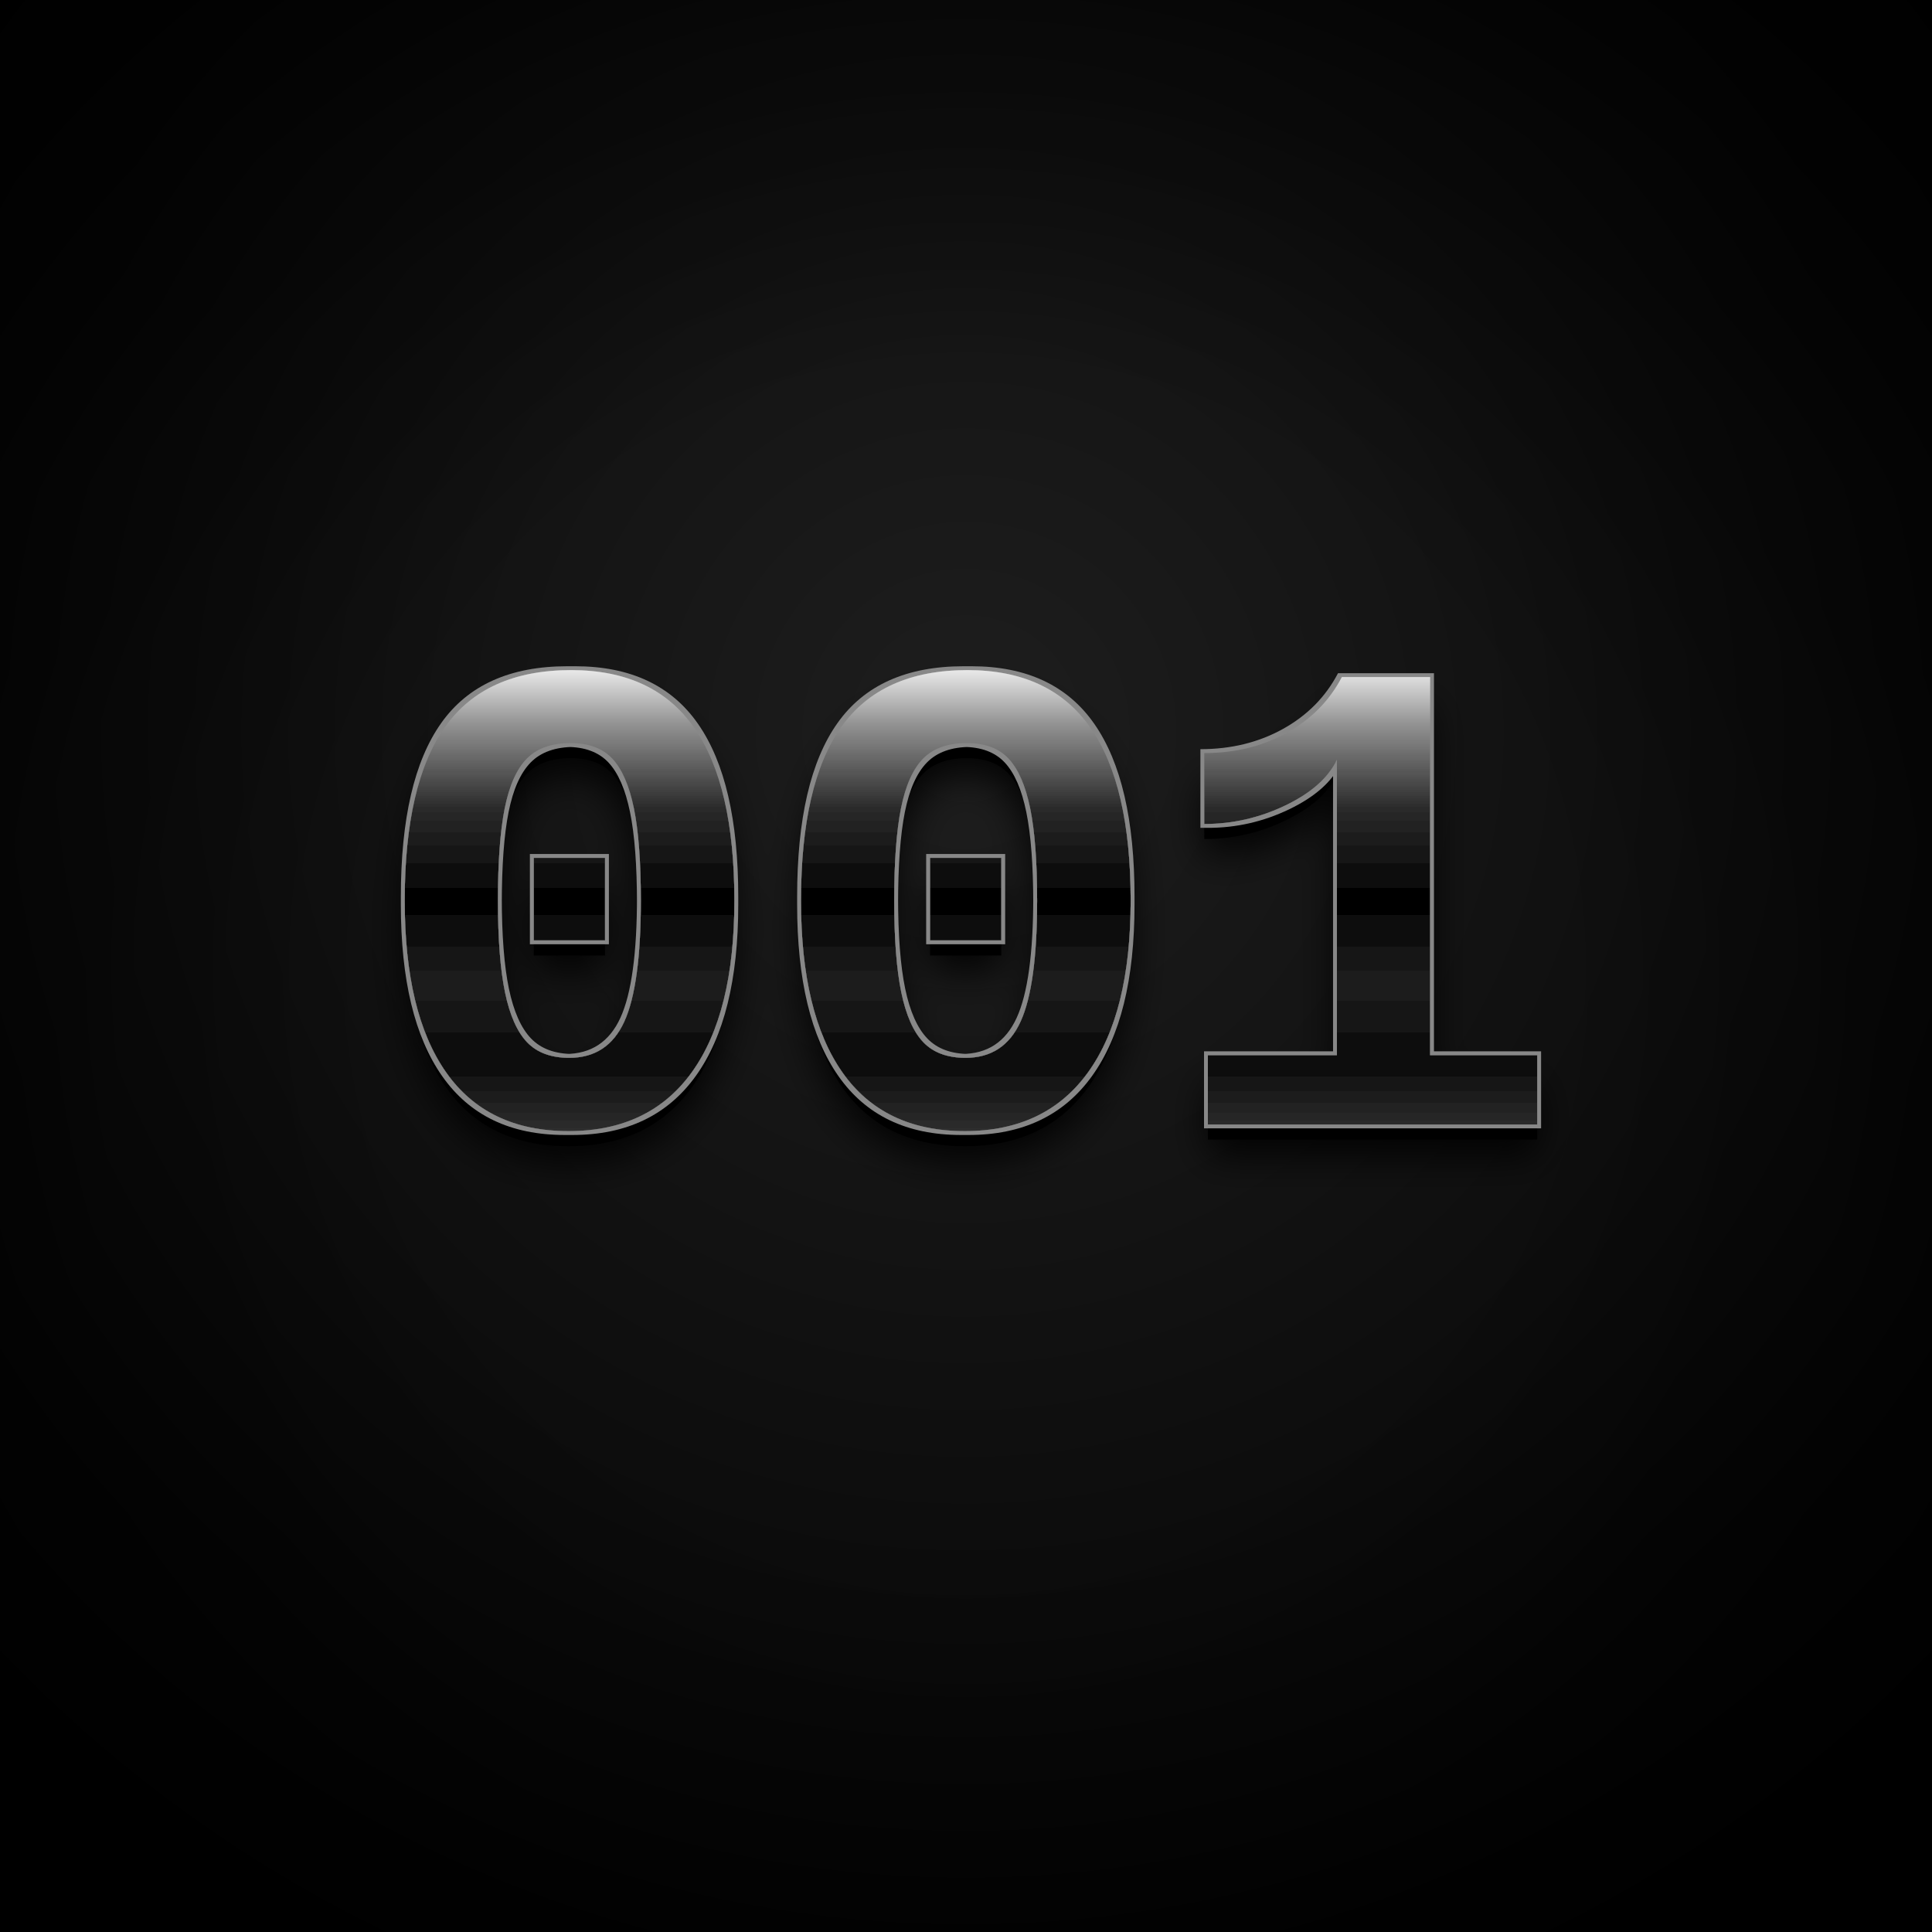
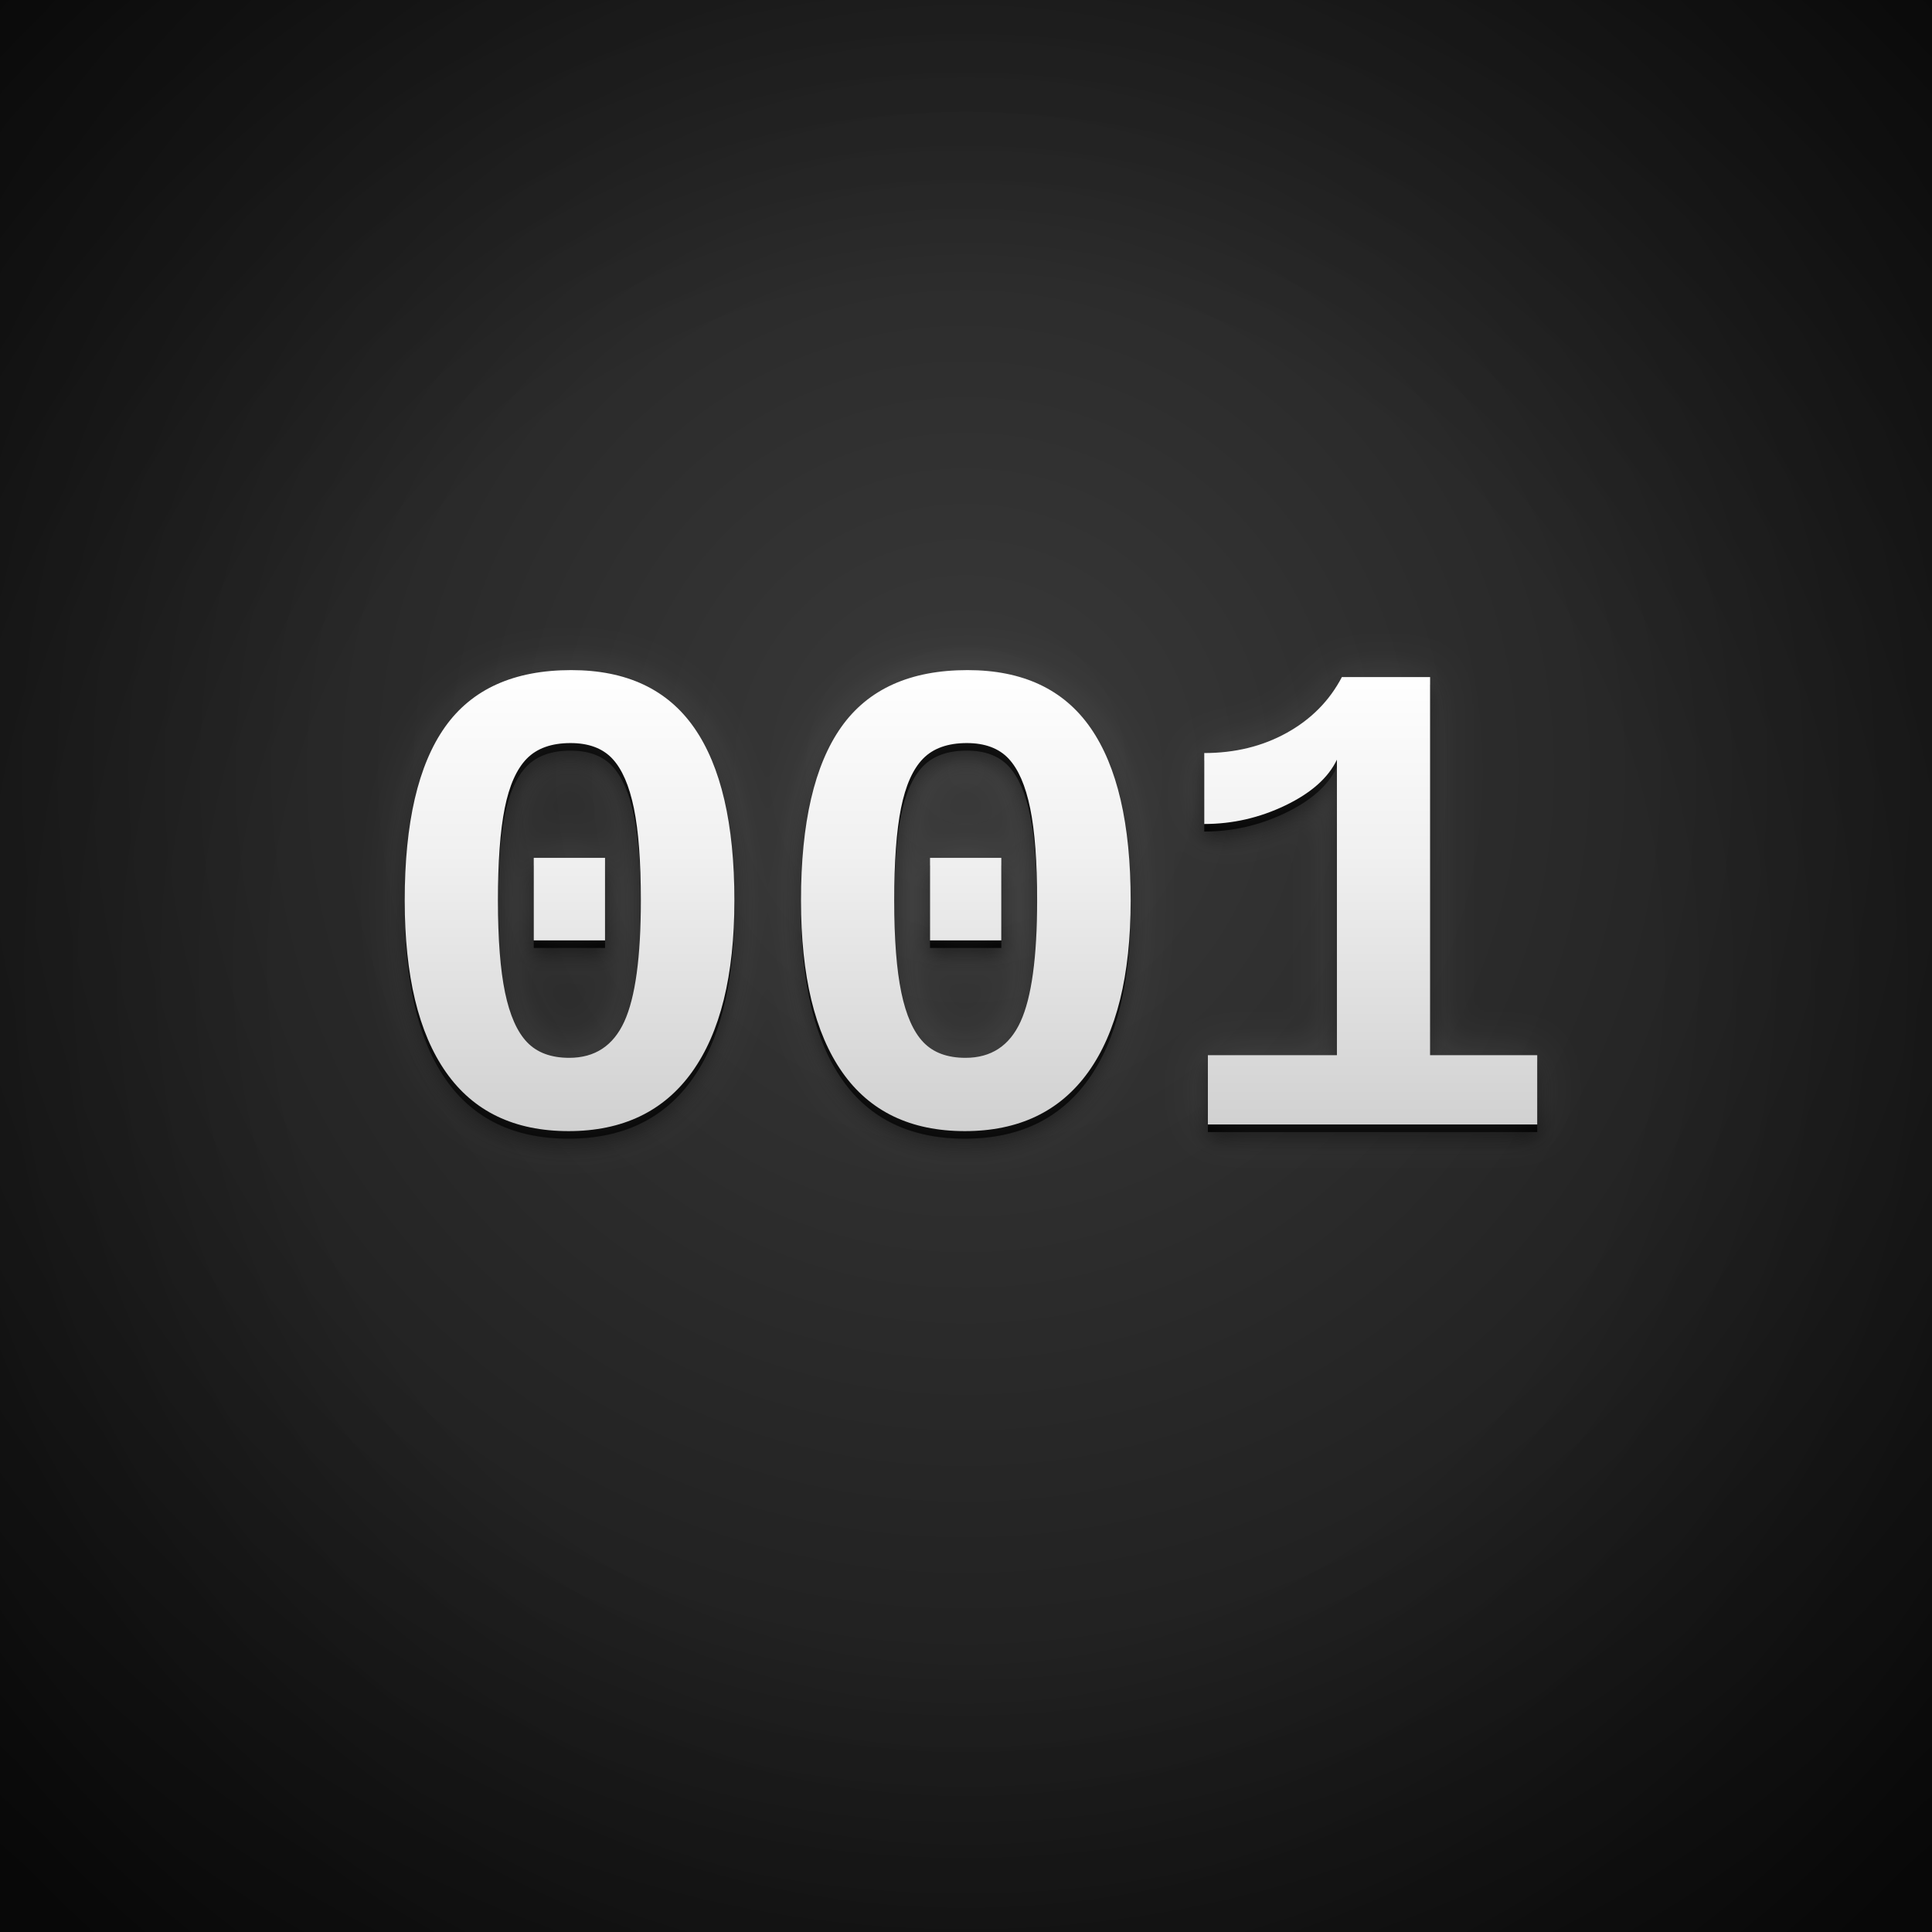
<svg xmlns="http://www.w3.org/2000/svg" viewBox="0 0 1024 1024" width="1024" height="1024">
  <defs>
-     <radialGradient id="bg" cx="50%" cy="38%" r="72%">
-       <stop offset="0%" stop-color="#1e1e1e" />
-       <stop offset="100%" stop-color="#000000" />
+     <radialGradient id="bg" cx="50%" cy="40%" r="75%">
+       <stop offset="0%" stop-color="#3a3a3a" />
+       <stop offset="100%" stop-color="#111111" />
    </radialGradient>
-     <linearGradient id="chrome" x1="0%" y1="0%" x2="0%" y2="100%">
-       <stop offset="0%" stop-color="#e8e8e8" />
-       <stop offset="12%" stop-color="#909090" />
-       <stop offset="30%" stop-color="#2a2a2a" />
-       <stop offset="48%" stop-color="#050505" />
-       <stop offset="49%" stop-color="#000000" />
-       <stop offset="68%" stop-color="#1e1e1e" />
-       <stop offset="85%" stop-color="#0a0a0a" />
-       <stop offset="100%" stop-color="#2e2e2e" />
+     <linearGradient id="white" x1="0%" y1="0%" x2="0%" y2="100%">
+       <stop offset="0%" stop-color="#ffffff" />
+       <stop offset="40%" stop-color="#f0f0f0" />
+       <stop offset="100%" stop-color="#d0d0d0" />
    </linearGradient>
    <linearGradient id="shine" x1="0%" y1="0%" x2="0%" y2="100%">
-       <stop offset="0%" stop-color="#fff" stop-opacity="0.60" />
-       <stop offset="18%" stop-color="#fff" stop-opacity="0.10" />
-       <stop offset="19%" stop-color="#fff" stop-opacity="0" />
-       <stop offset="100%" stop-color="#fff" stop-opacity="0" />
+       <stop offset="0%" stop-color="#ffffff" stop-opacity="0.90" />
+       <stop offset="30%" stop-color="#ffffff" stop-opacity="0.20" />
+       <stop offset="31%" stop-color="#ffffff" stop-opacity="0" />
+       <stop offset="100%" stop-color="#ffffff" stop-opacity="0" />
    </linearGradient>
-     <radialGradient id="vignette" cx="50%" cy="50%" r="68%">
-       <stop offset="45%" stop-color="#000" stop-opacity="0" />
-       <stop offset="100%" stop-color="#000" stop-opacity="0.90" />
+     <radialGradient id="vignette" cx="50%" cy="50%" r="70%">
+       <stop offset="50%" stop-color="#000" stop-opacity="0" />
+       <stop offset="100%" stop-color="#000" stop-opacity="0.55" />
    </radialGradient>
    <filter id="shadow" x="-50%" y="-50%" width="200%" height="200%">
-       <feDropShadow dx="0" dy="32" stdDeviation="36" flood-color="#000" flood-opacity="1" />
-       <feDropShadow dx="0" dy="8" stdDeviation="10" flood-color="#000" flood-opacity="0.9" />
+       <feDropShadow dx="0" dy="12" stdDeviation="18" flood-color="#000" flood-opacity="0.8" />
+       <feDropShadow dx="0" dy="3" stdDeviation="5" flood-color="#000" flood-opacity="0.6" />
    </filter>
-     <filter id="rim" x="-4%" y="-4%" width="108%" height="108%">
-       <feMorphology operator="dilate" radius="2" in="SourceAlpha" result="expanded" />
-       <feFlood flood-color="#888" result="c" />
-       <feComposite in="c" in2="expanded" operator="in" result="rimLayer" />
+     <filter id="glow" x="-15%" y="-15%" width="130%" height="130%">
+       <feGaussianBlur stdDeviation="12" result="blur" />
+       <feFlood flood-color="#ffffff" flood-opacity="0.12" result="color" />
+       <feComposite in="color" in2="blur" operator="in" result="glowLayer" />
      <feMerge>
-         <feMergeNode in="rimLayer" />
+         <feMergeNode in="glowLayer" />
        <feMergeNode in="SourceGraphic" />
      </feMerge>
    </filter>
    <clipPath id="numClip">
      <text x="512" y="596" text-anchor="middle" font-family="'Courier New', Courier, monospace" font-size="360" font-weight="900" letter-spacing="-6">001</text>
    </clipPath>
  </defs>
  <rect width="1024" height="1024" fill="url(#bg)" />
-   <text x="512" y="604" text-anchor="middle" font-family="'Courier New', Courier, monospace" font-size="360" font-weight="900" letter-spacing="-6" fill="#000" filter="url(#shadow)">001</text>
-   <text x="512" y="596" text-anchor="middle" font-family="'Courier New', Courier, monospace" font-size="360" font-weight="900" letter-spacing="-6" fill="url(#chrome)" filter="url(#rim)">001</text>
+   <text x="512" y="600" text-anchor="middle" font-family="'Courier New', Courier, monospace" font-size="360" font-weight="900" letter-spacing="-6" fill="#000" filter="url(#shadow)">001</text>
+   <text x="512" y="596" text-anchor="middle" font-family="'Courier New', Courier, monospace" font-size="360" font-weight="900" letter-spacing="-6" fill="url(#white)" filter="url(#glow)">001</text>
  <rect x="0" y="0" width="1024" height="1024" fill="url(#shine)" clip-path="url(#numClip)" />
  <rect width="1024" height="1024" fill="url(#vignette)" />
</svg>
